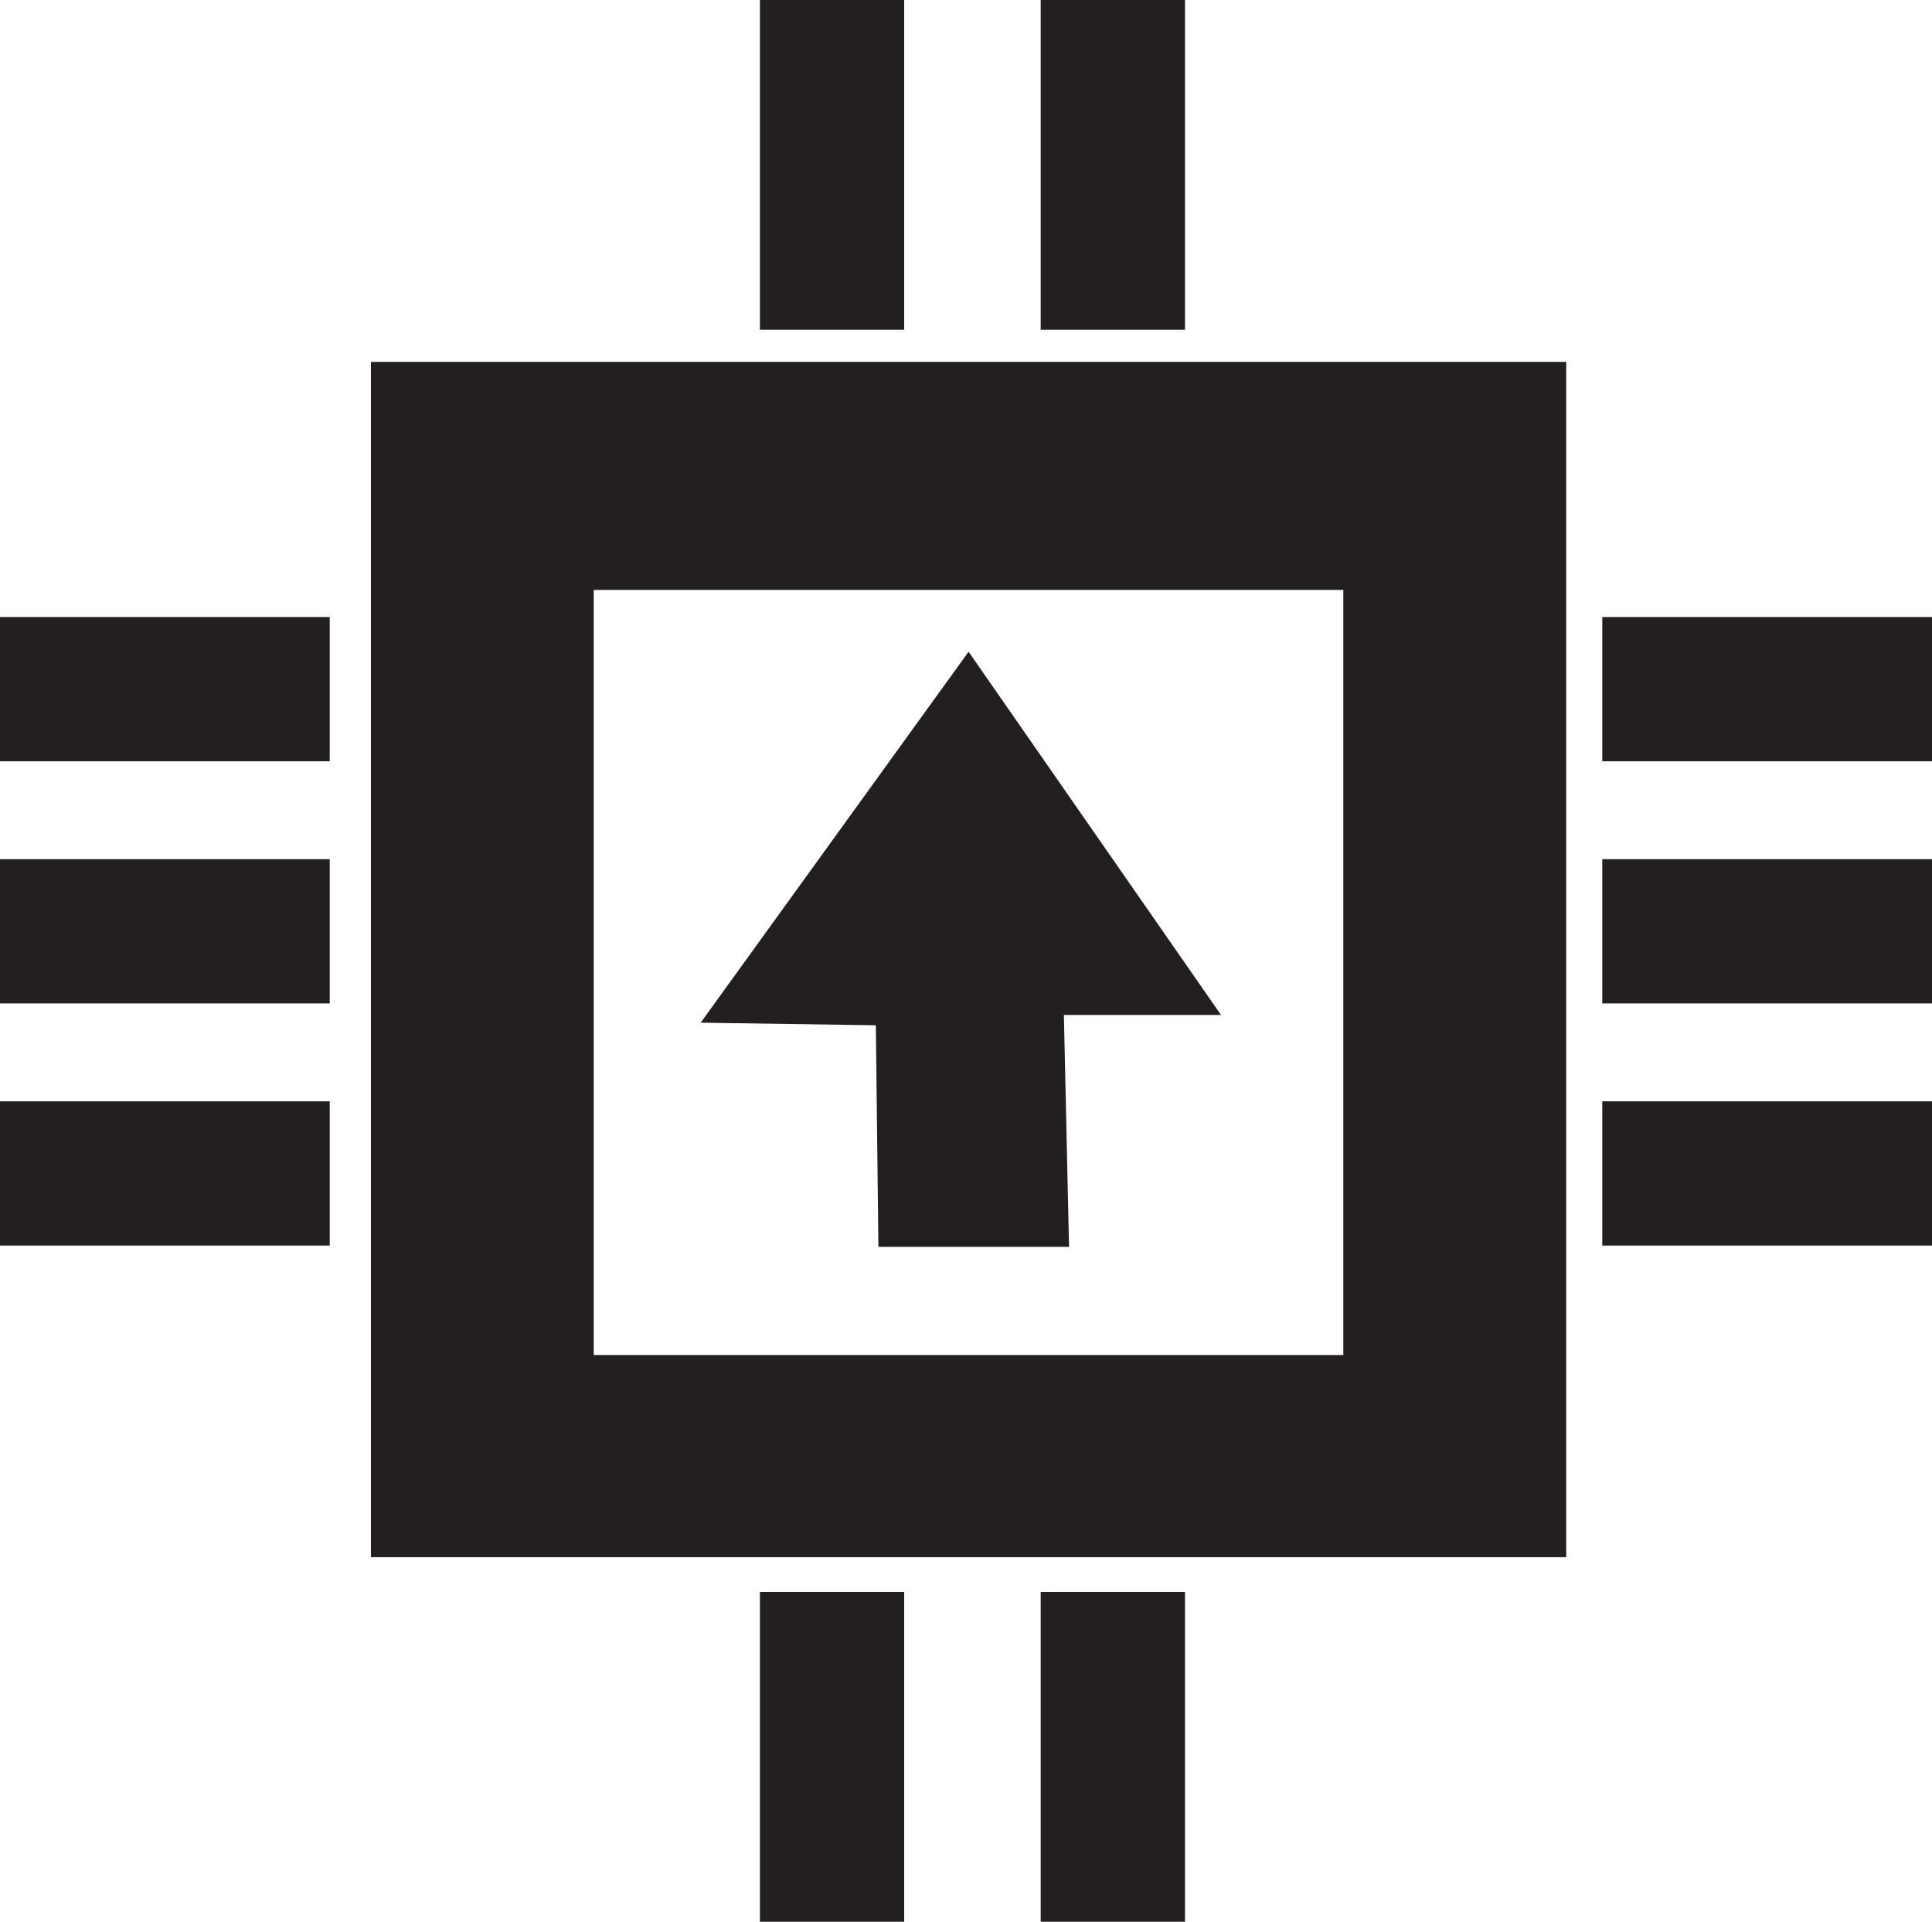
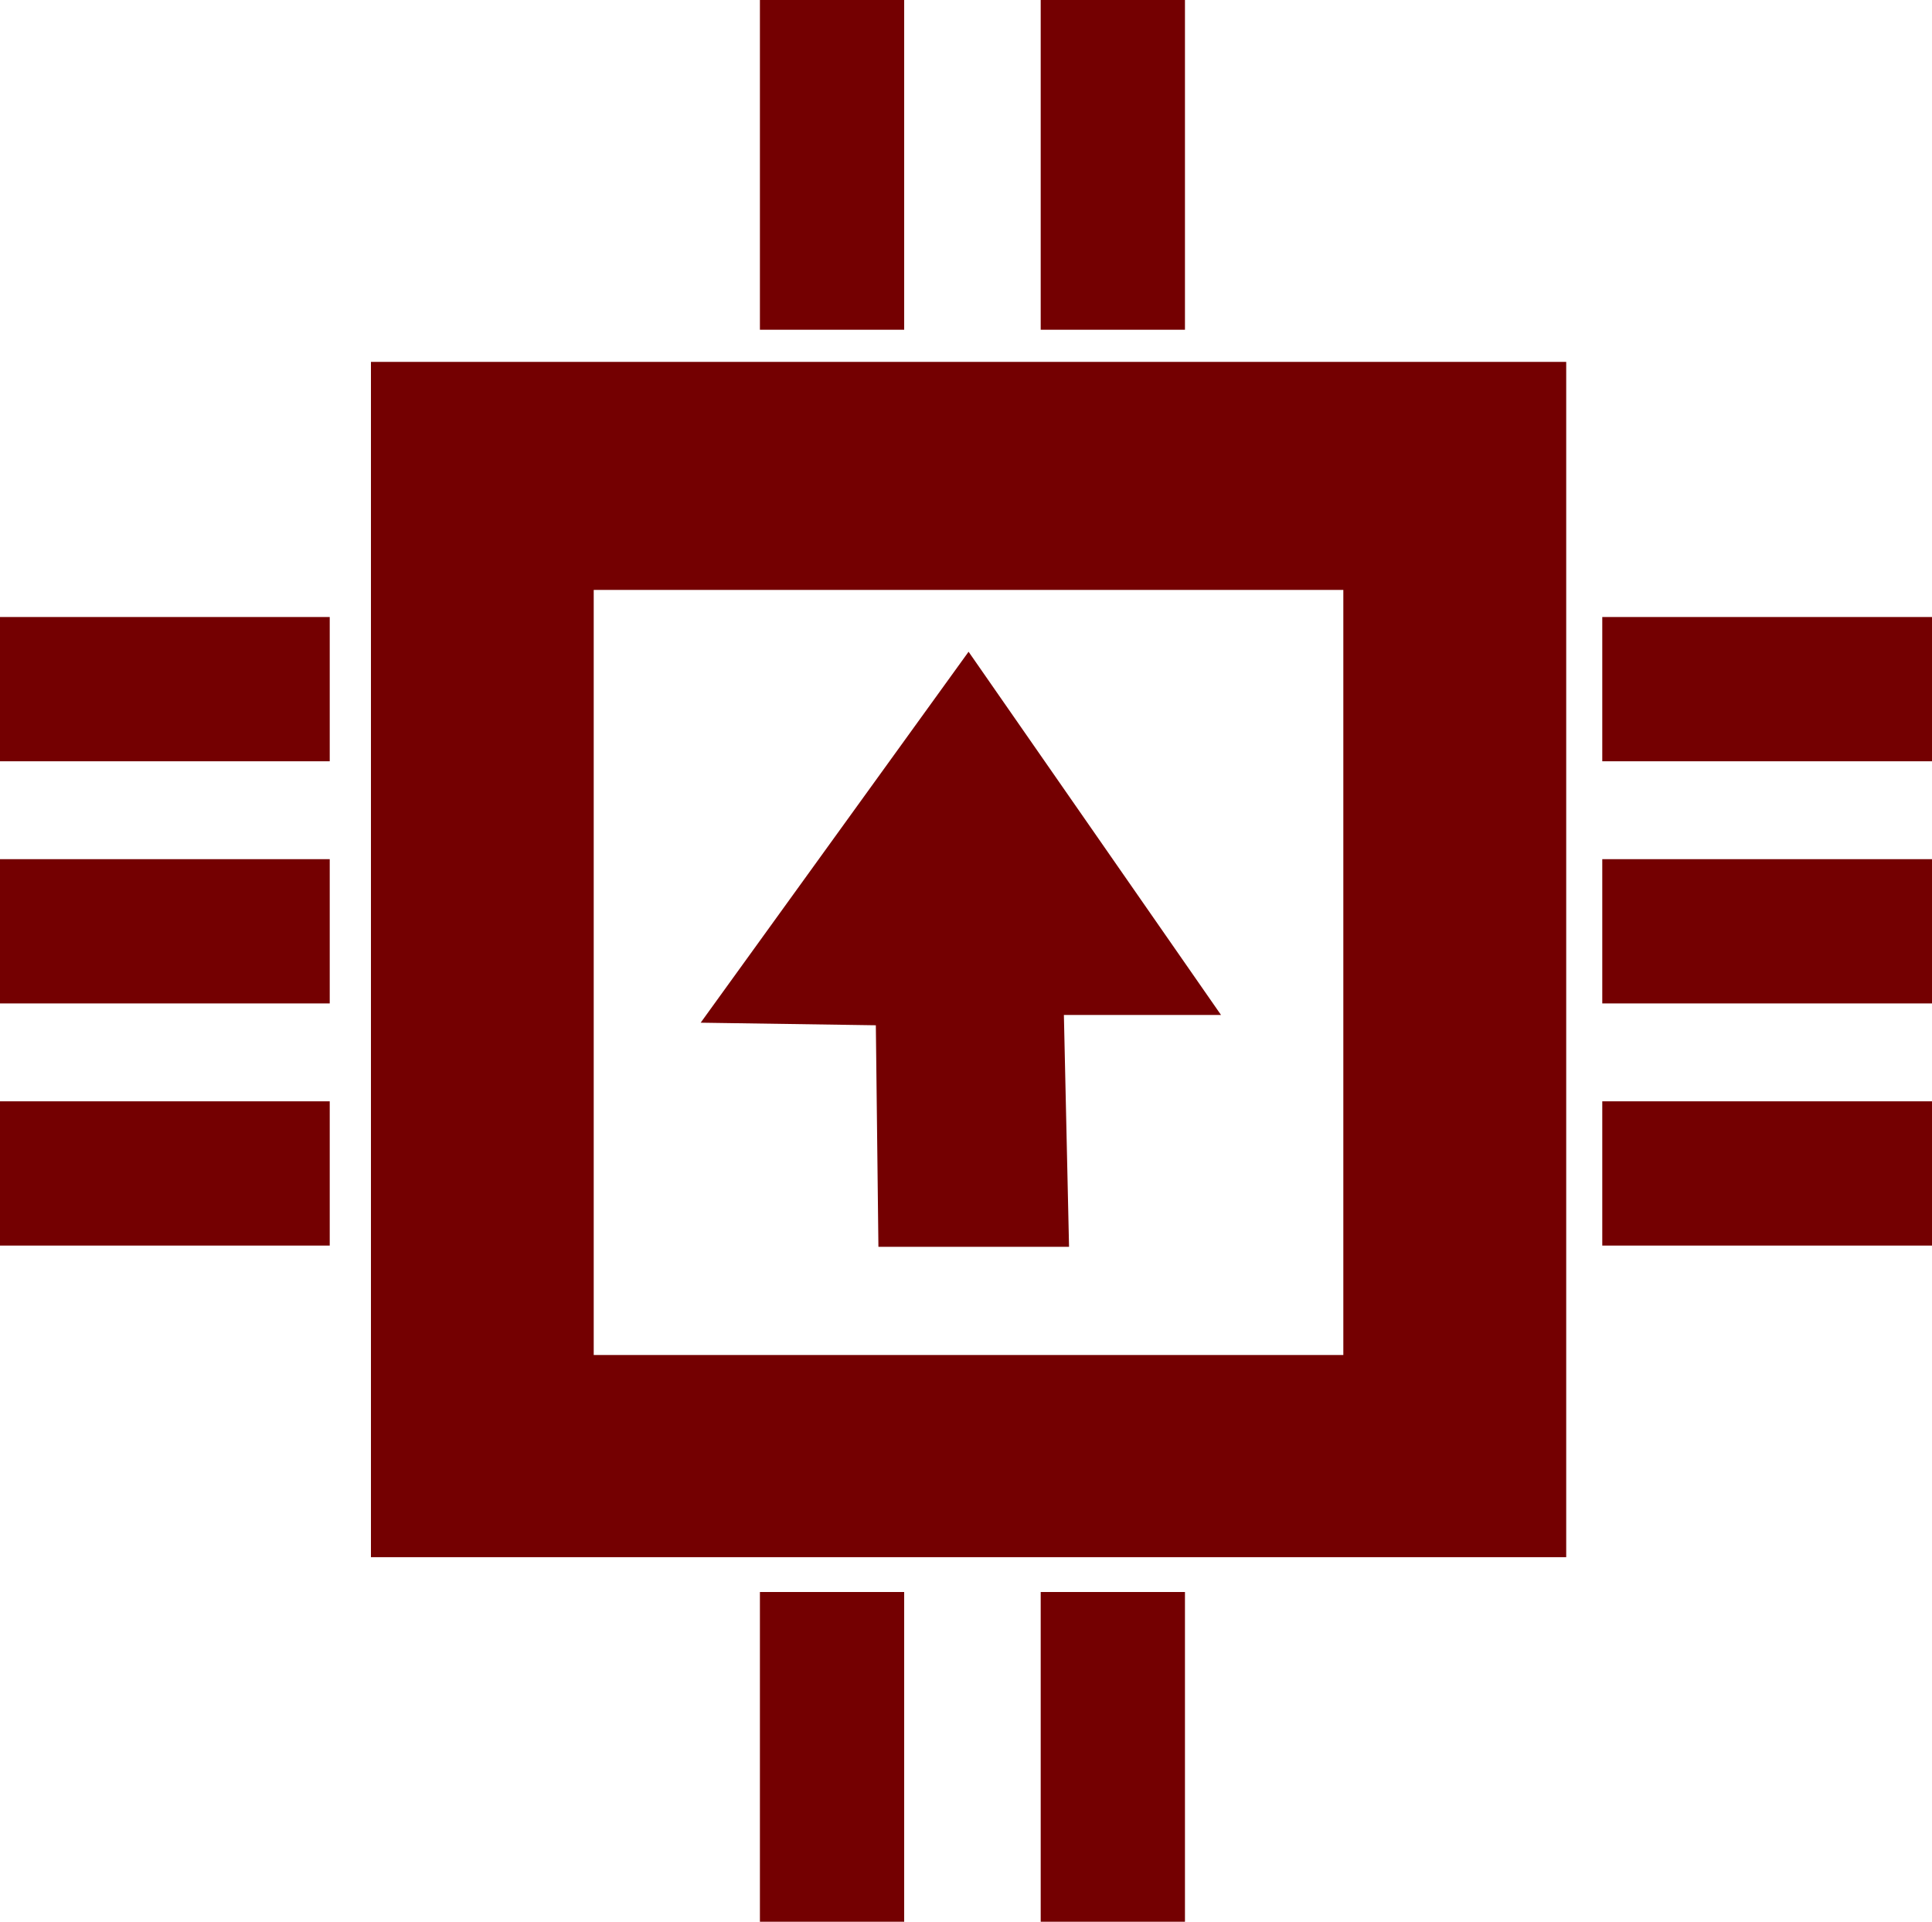
<svg xmlns="http://www.w3.org/2000/svg" id="a" data-name="Layer 2" viewBox="0 0 187.5 186.5">
  <defs>
    <style>
      .b {
-         fill: #231f20;
+         fill: #740001;
      }
    </style>
  </defs>
  <path class="b" d="m36,35.12v116h116V35.12H36Zm94.38,96.38H57.62V57.25h72.75v74.25Z" />
  <rect class="b" y="59.88" width="32" height="14" />
  <rect class="b" x="155.5" y="59.88" width="32" height="14" />
  <rect class="b" x="155.5" y="83.38" width="32" height="14" />
  <rect class="b" x="155.5" y="106.88" width="32" height="14" />
  <rect class="b" y="83.38" width="32" height="14" />
  <rect class="b" y="106.88" width="32" height="14" />
  <rect class="b" x="73.75" y="154.5" width="14" height="32" />
  <rect class="b" x="101" y="154.5" width="14" height="32" />
  <rect class="b" x="101" width="14" height="32" />
  <rect class="b" x="73.75" width="14" height="32" />
  <path class="b" d="m94,63.25c-8.67,12-17.33,24-26,36,5.67.08,11.33.17,17,.25.08,7.17.17,14.33.25,21.5h18.5c-.17-7.5-.33-15-.5-22.5h15.25c-8.17-11.75-16.33-23.5-24.5-35.25Z" />
</svg>
